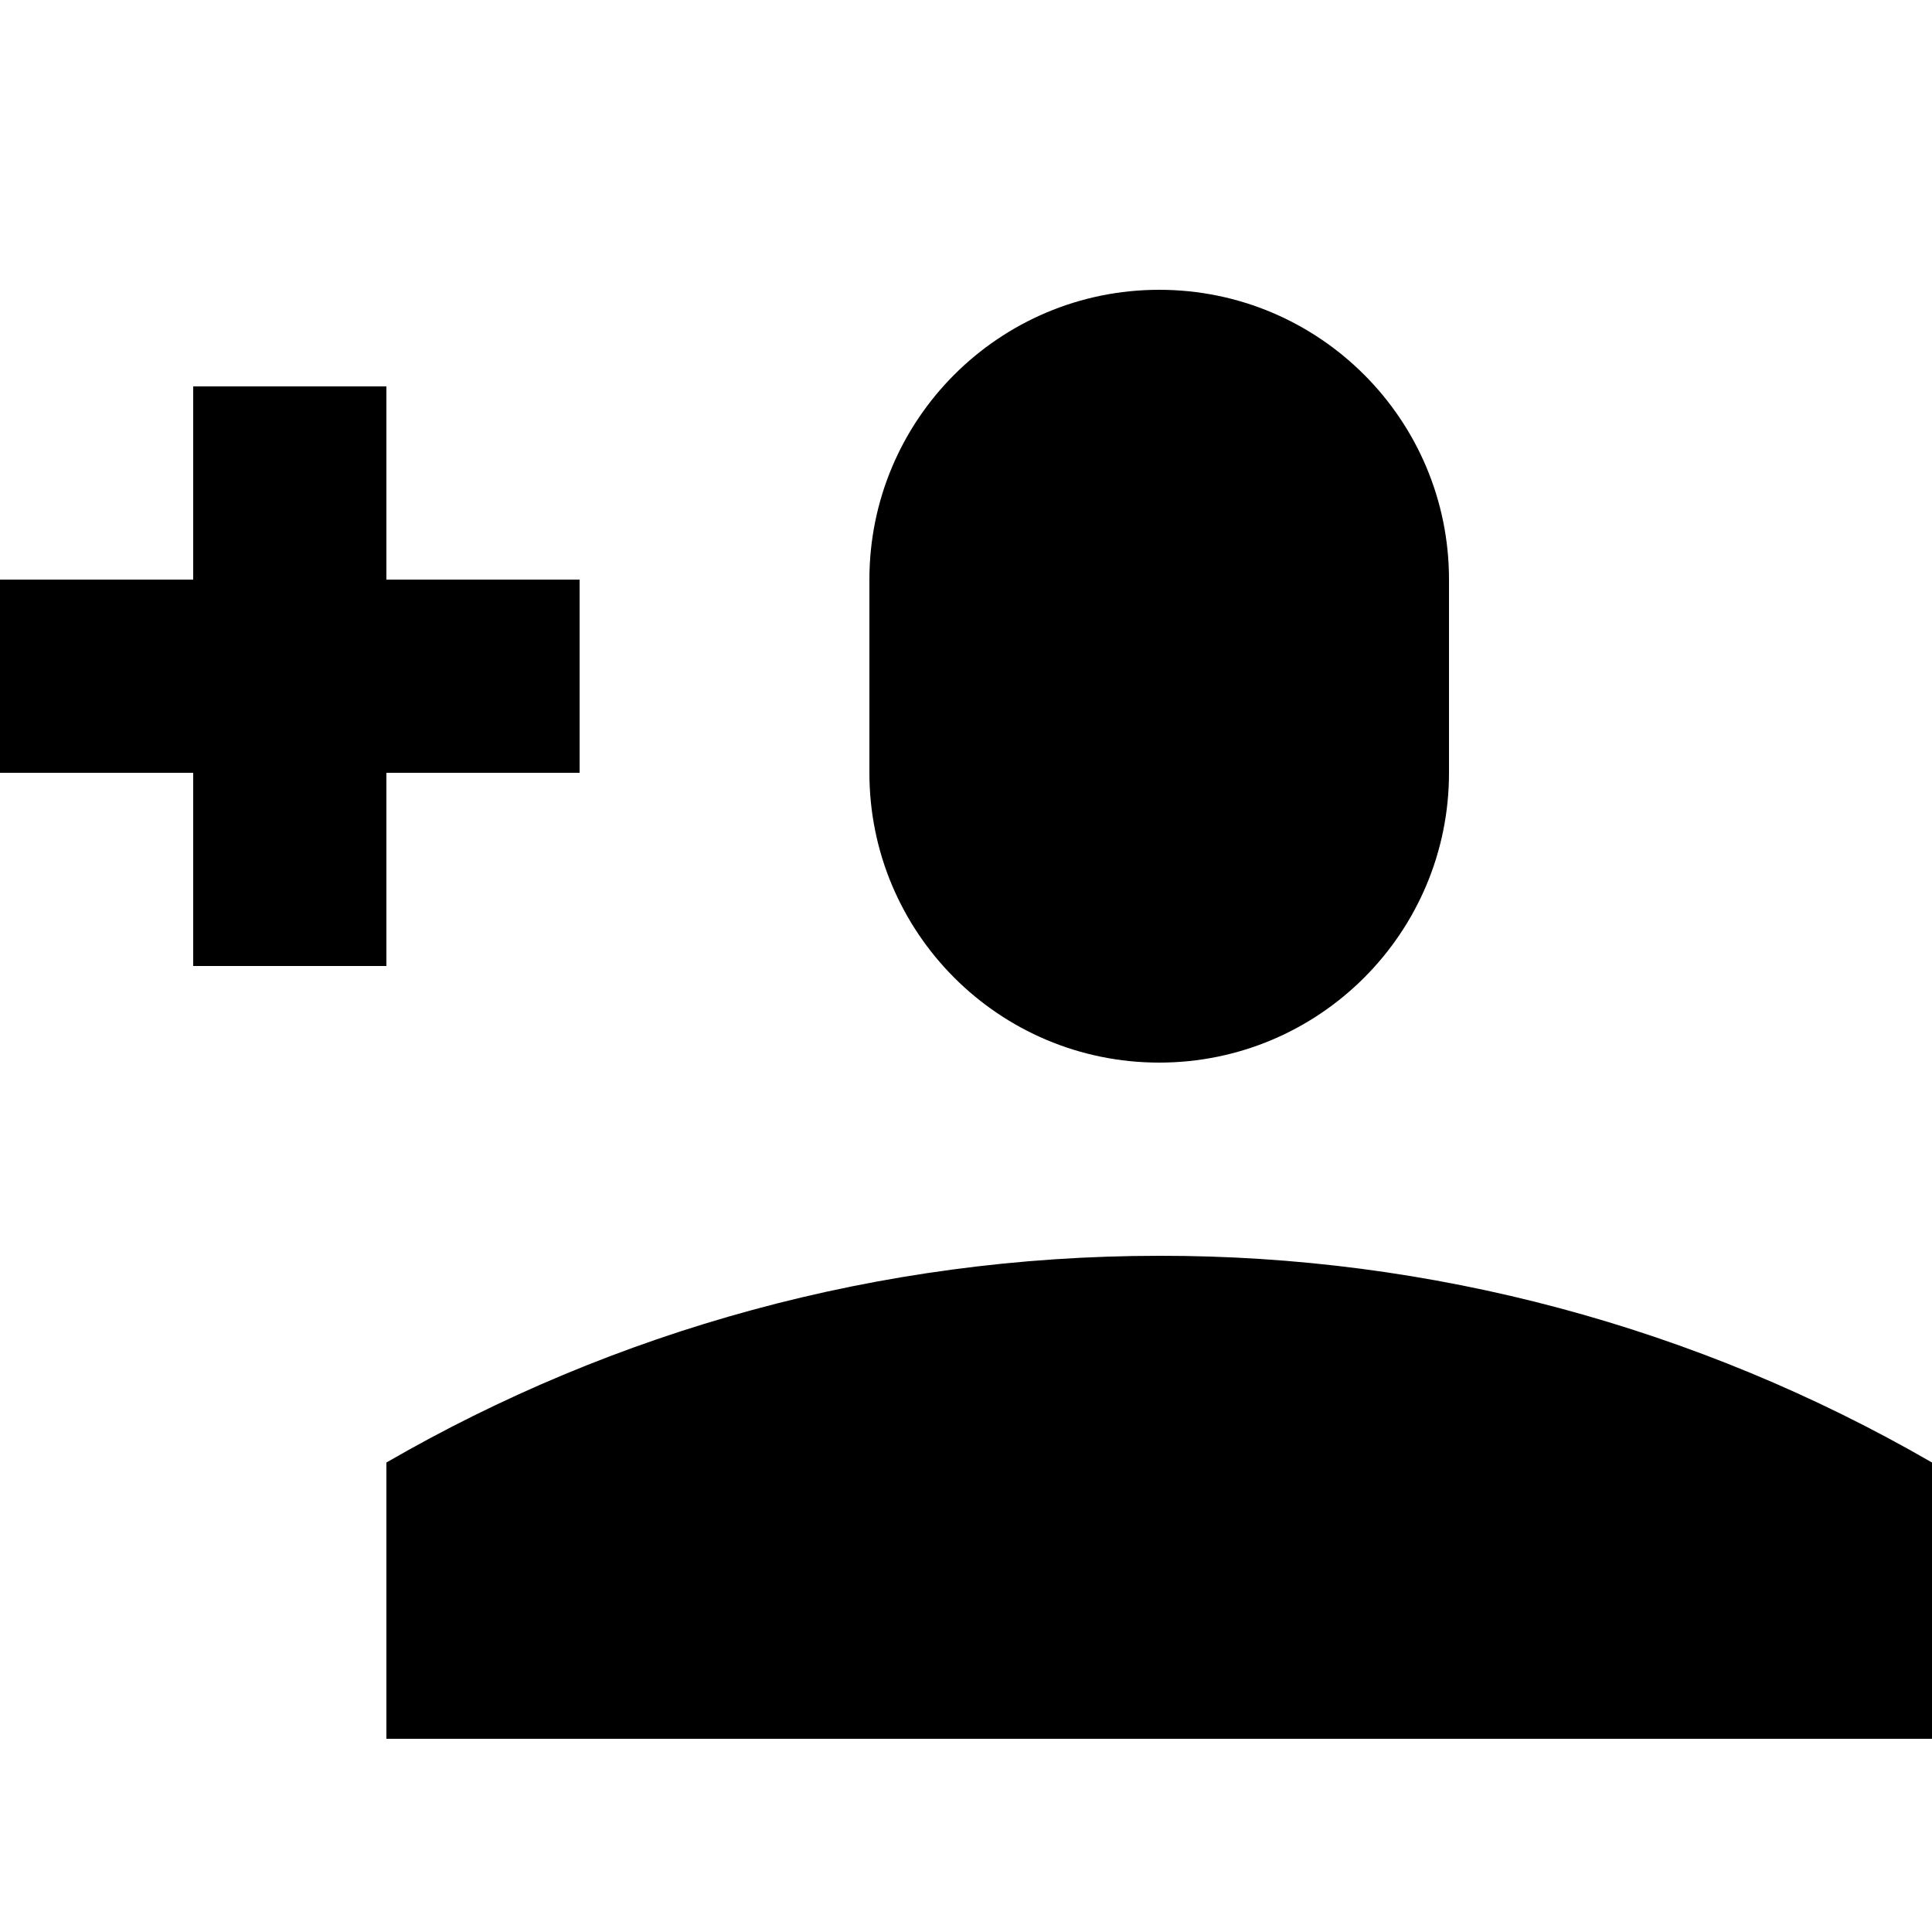
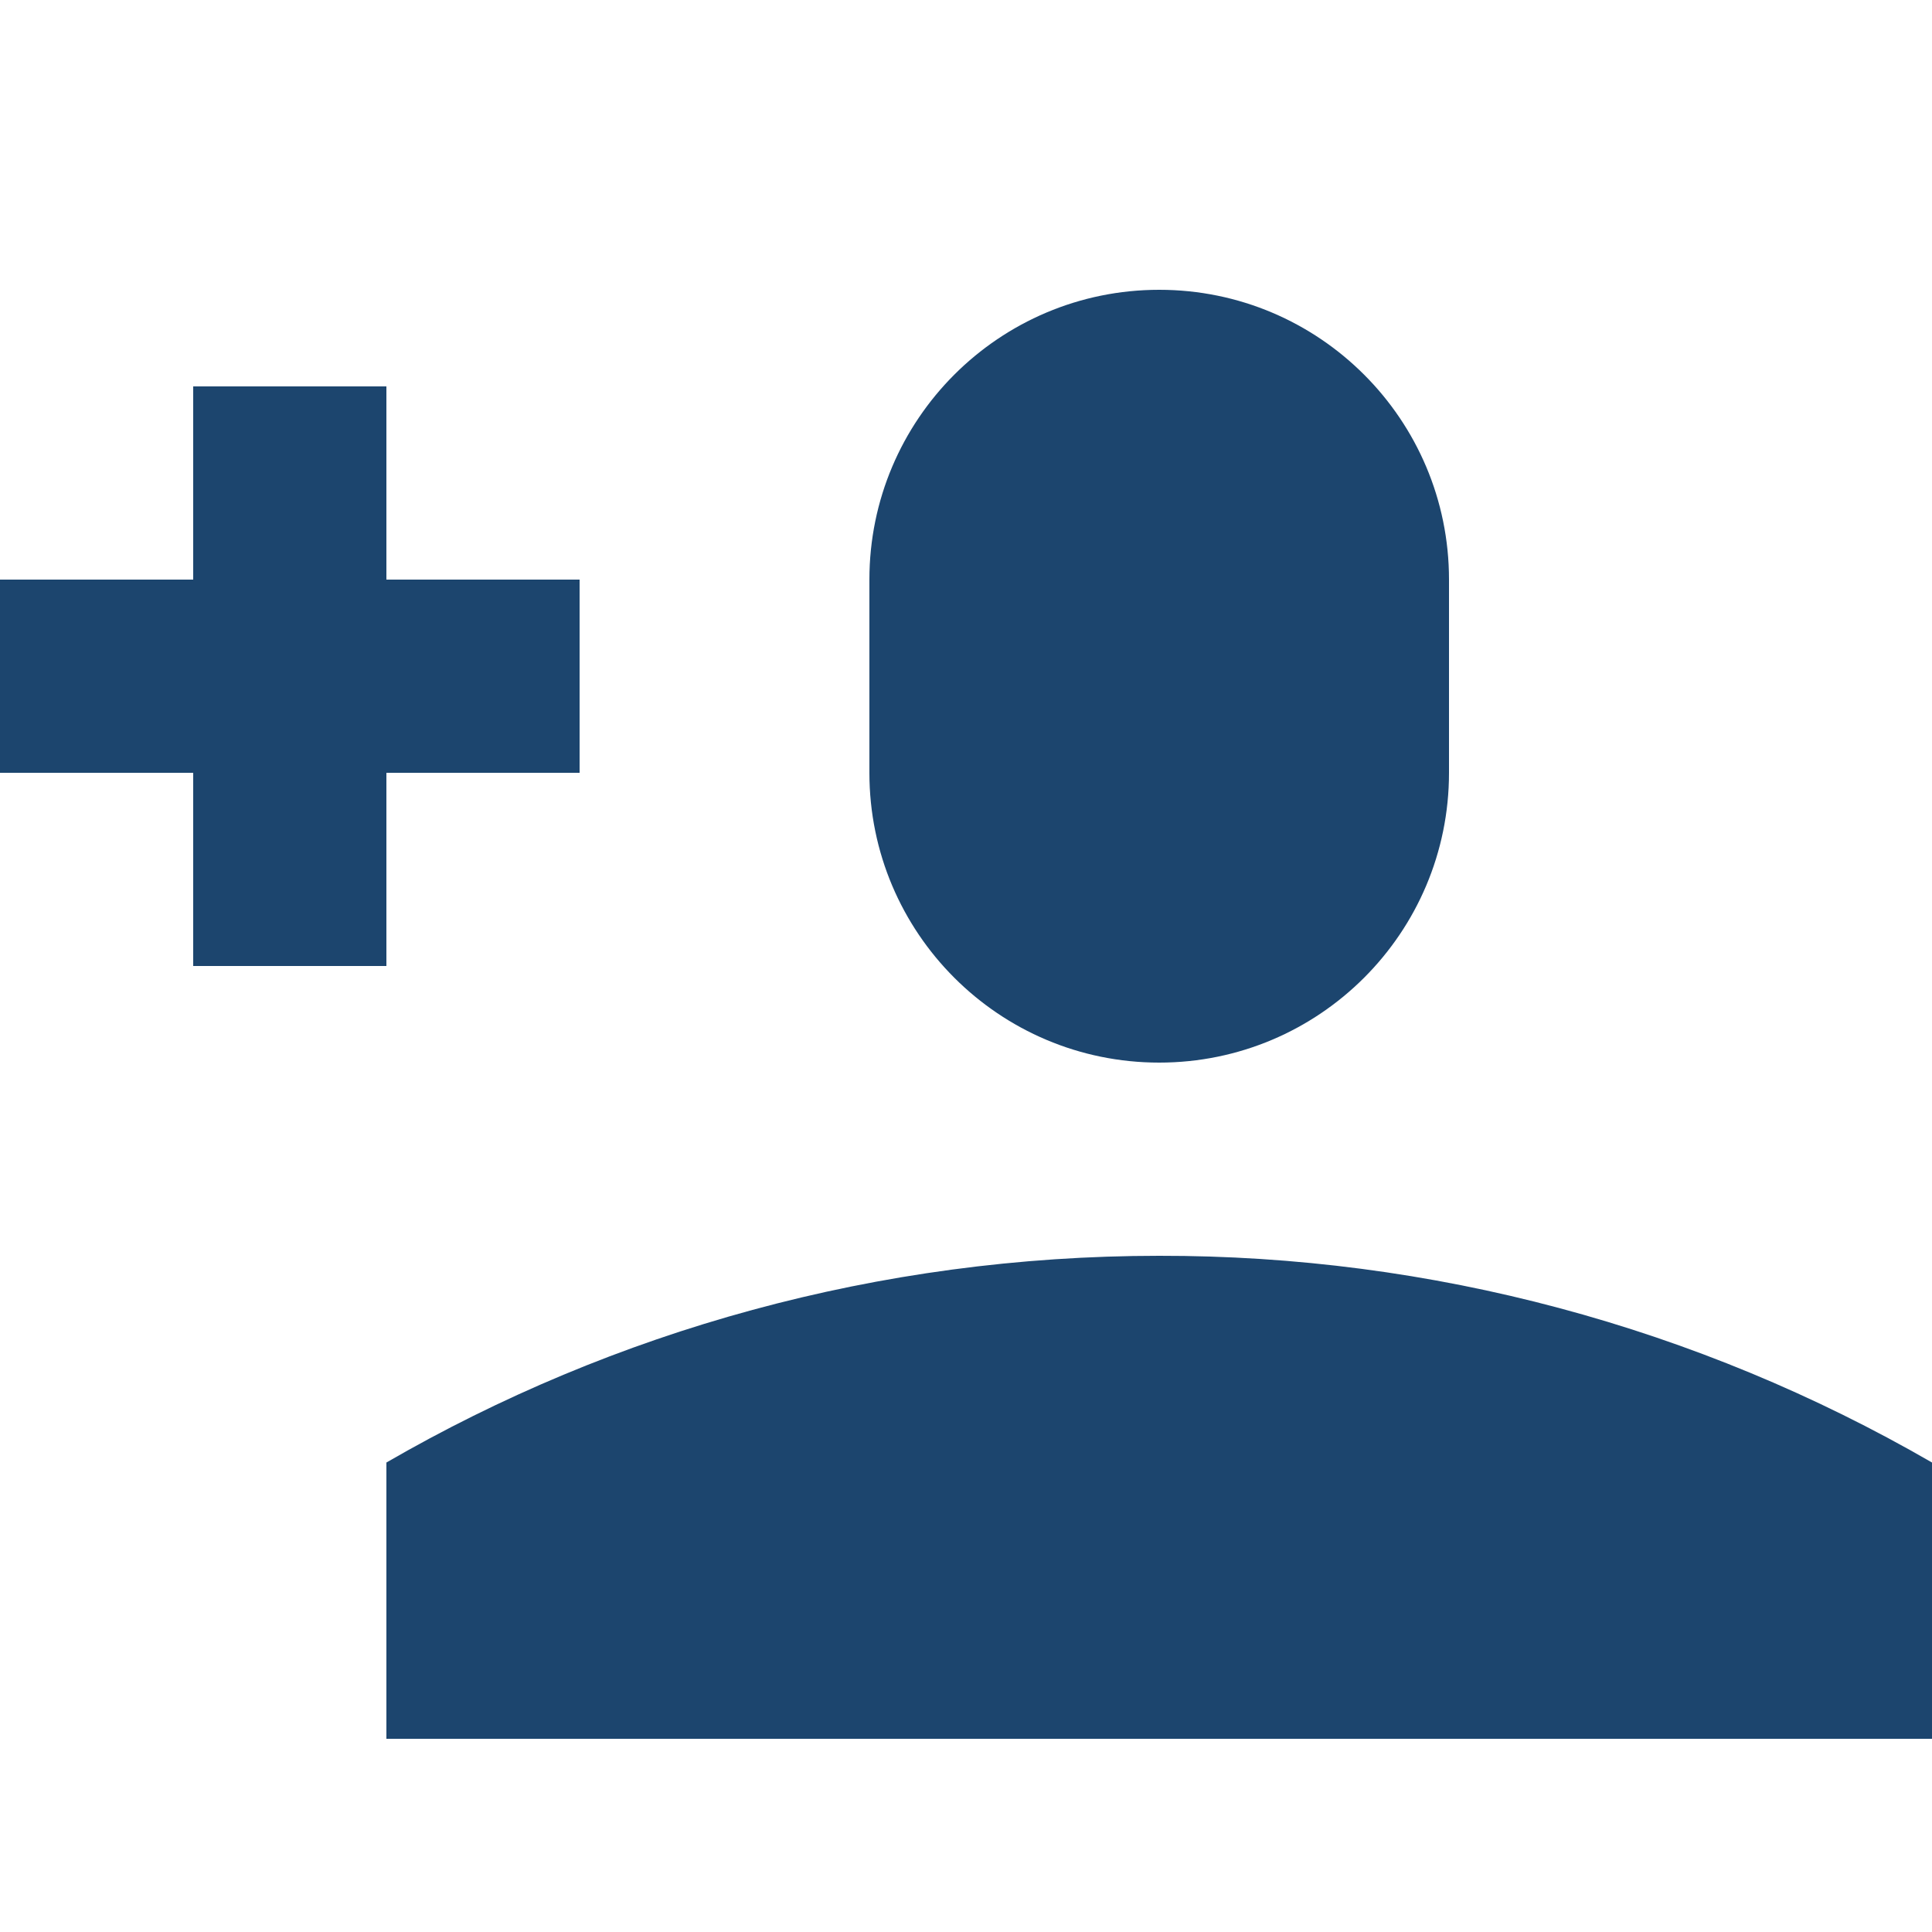
<svg xmlns="http://www.w3.org/2000/svg" width="20" height="20" viewBox="0 0 20 20">
-   <path fill="#000000" fill-rule="evenodd" d="M2 6H0v2h2v2h2V8h2V6H4V4H2v2zm7 0a3 3 0 0 1 6 0v2a3 3 0 0 1-6 0V6zm11 9.14A15.93 15.93 0 0 0 12 13c-2.91 0-5.65.78-8 2.14V18h16v-2.86z" />
+   <path fill="#1C456E" fill-rule="evenodd" d="M2 6H0v2h2v2h2V8h2V6H4V4H2v2zm7 0a3 3 0 0 1 6 0v2a3 3 0 0 1-6 0V6zm11 9.14A15.93 15.93 0 0 0 12 13c-2.91 0-5.65.78-8 2.14V18h16v-2.86z" />
</svg>
